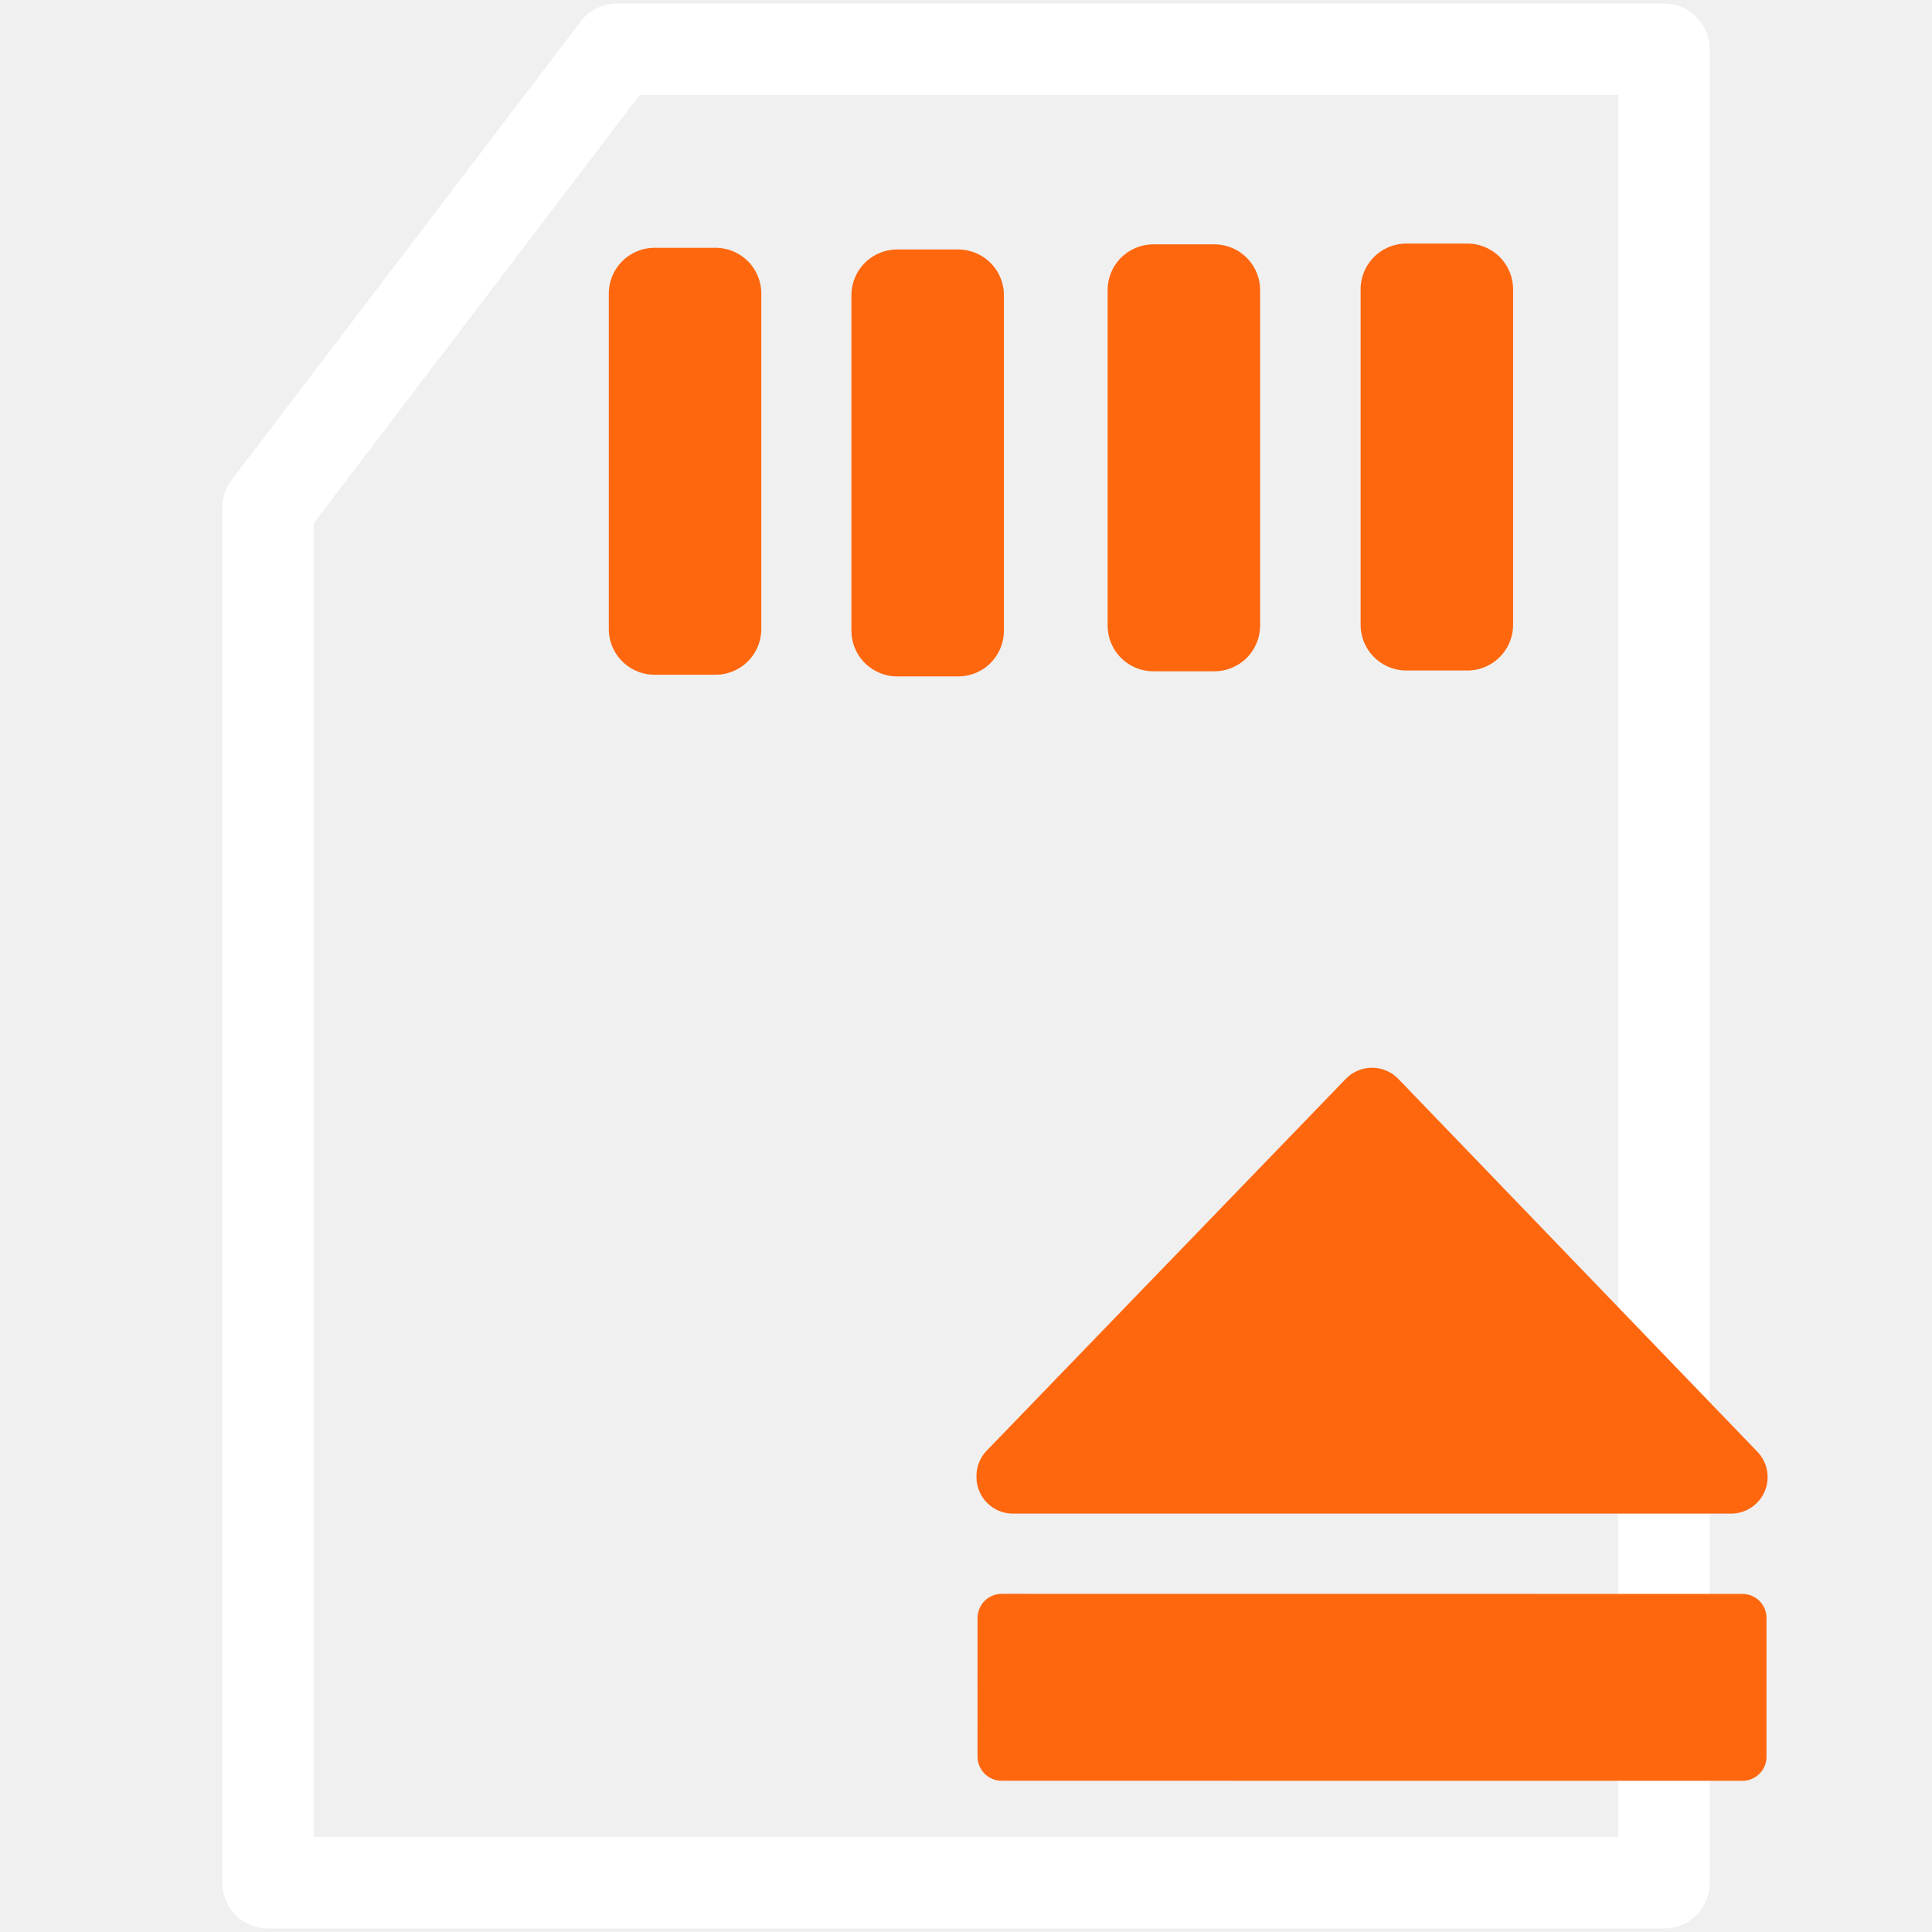
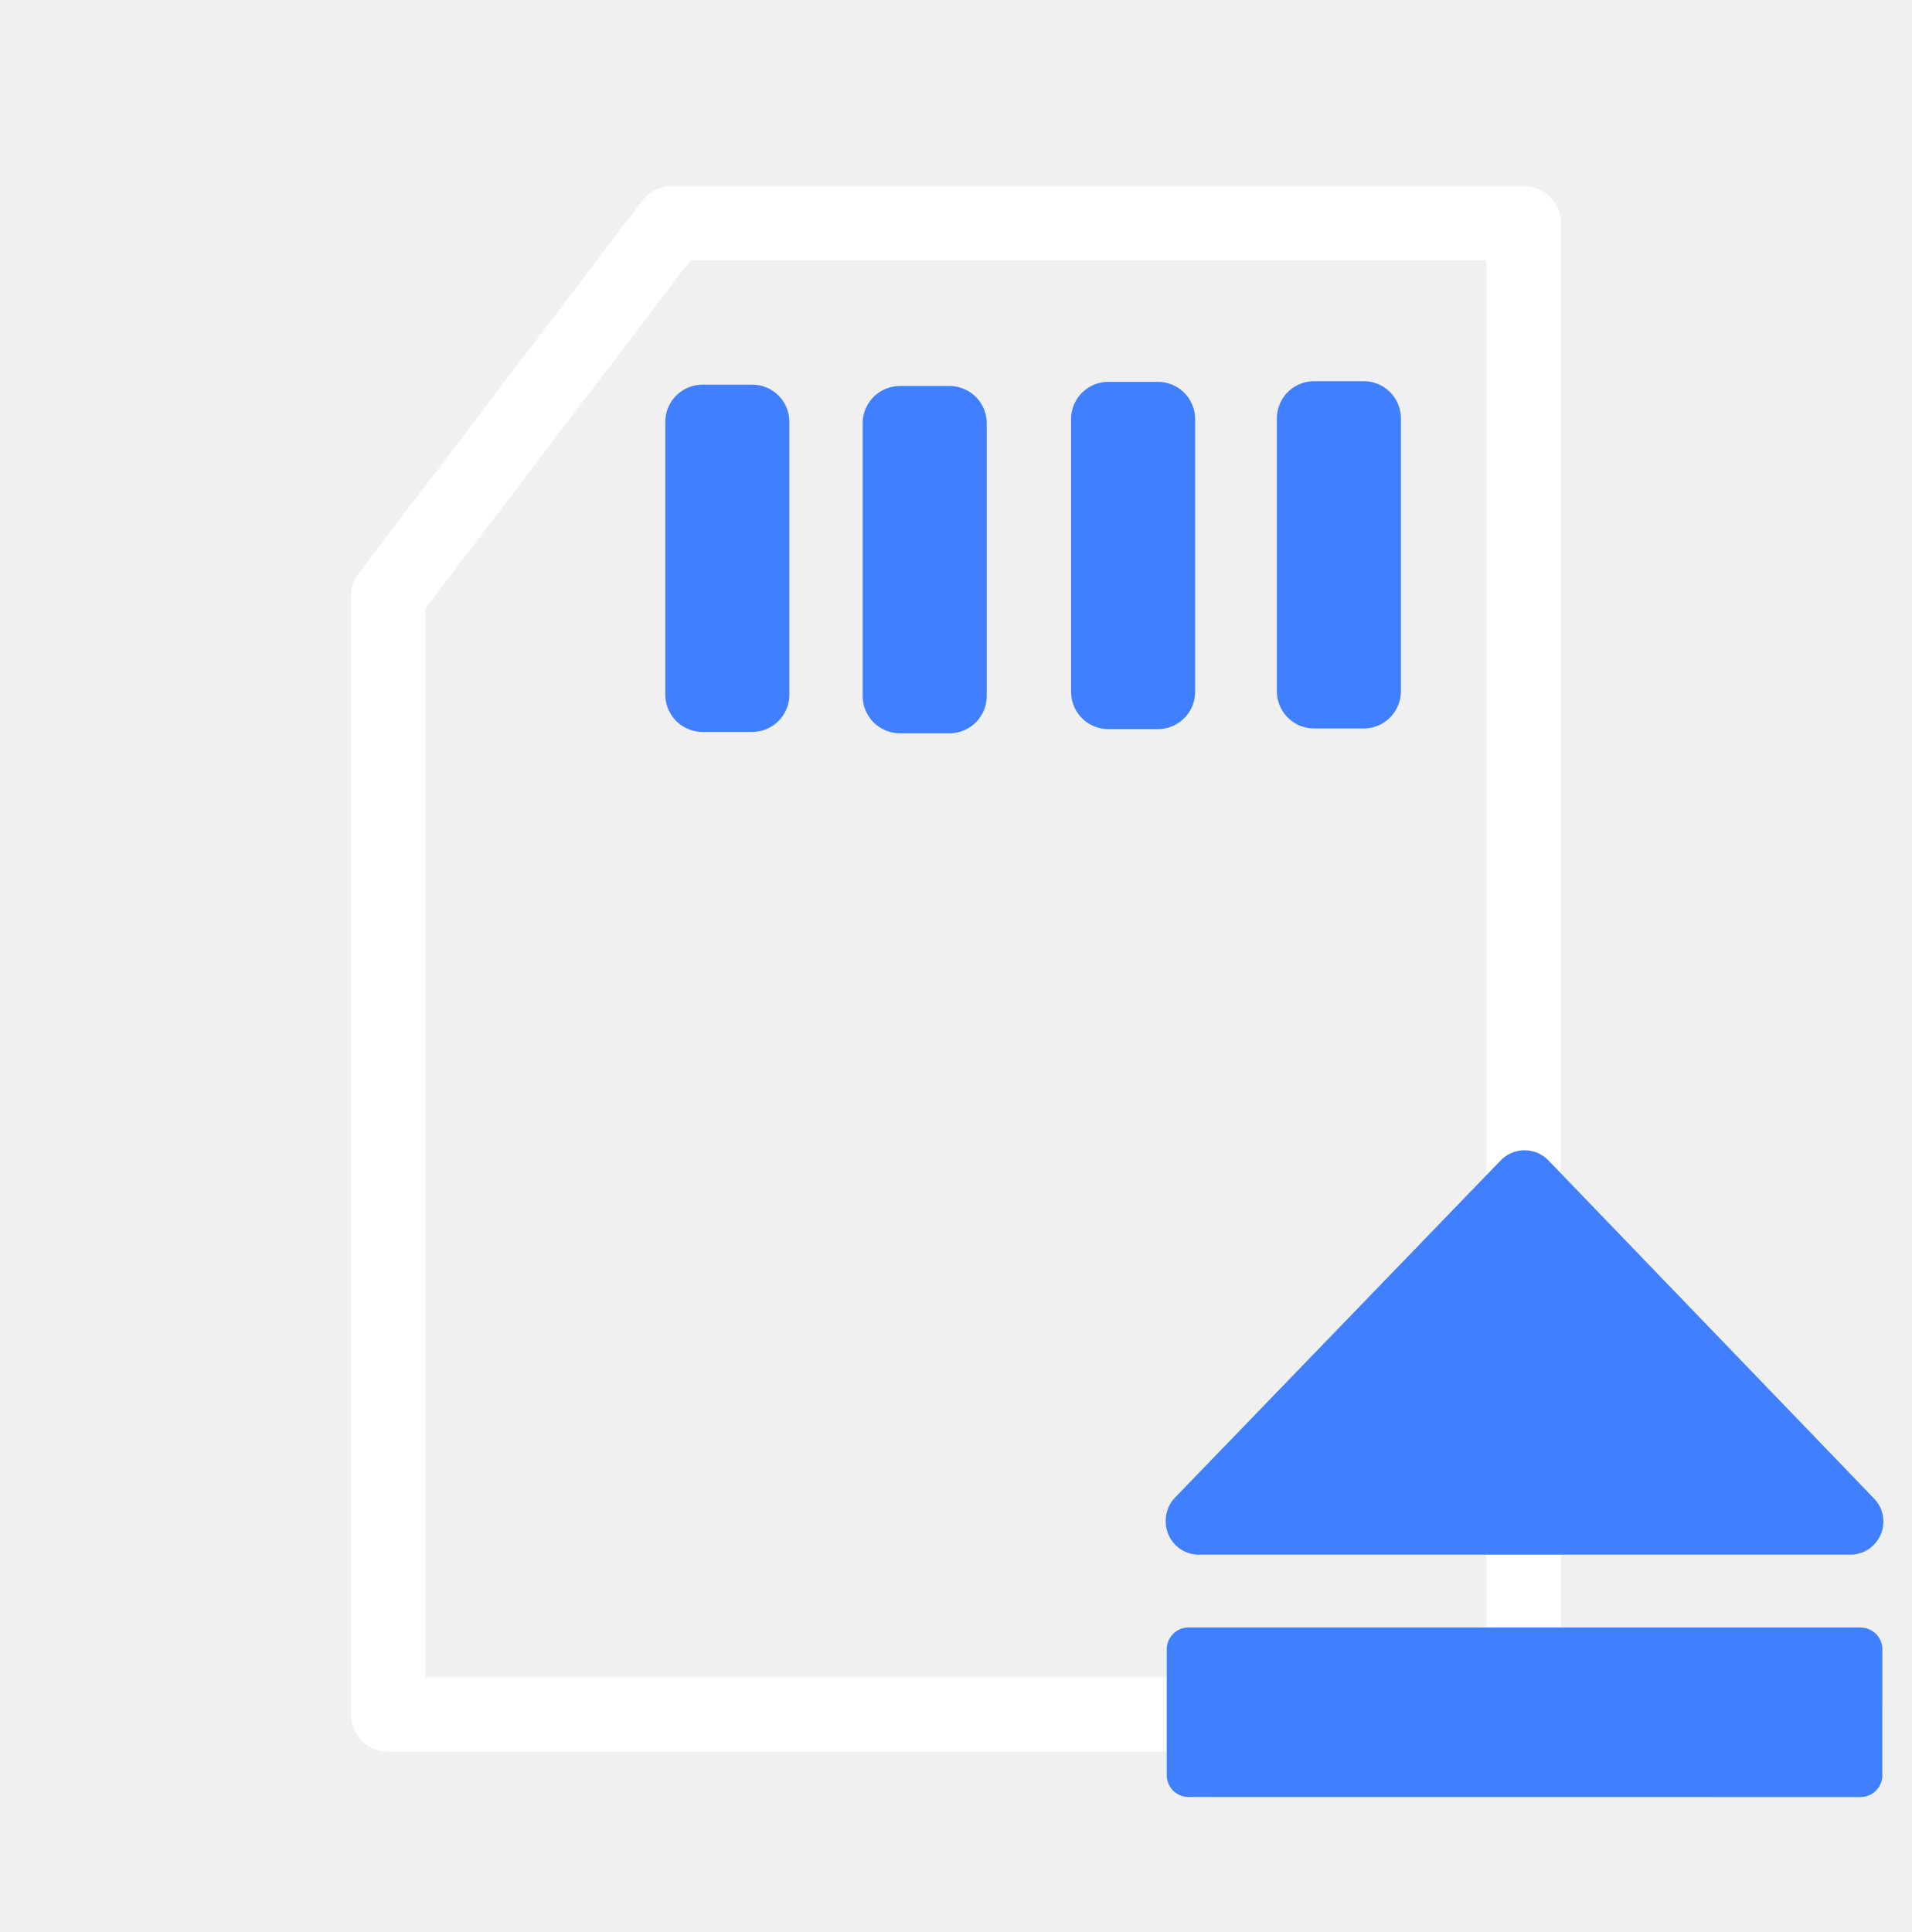
- <svg xmlns="http://www.w3.org/2000/svg" width="64" height="64" viewBox="0 0 64 64" id="svg4160" version="1.1">
+ <svg xmlns="http://www.w3.org/2000/svg" width="60.138" height="60.777" viewBox="0 0 60.138 60.777" id="svg4160" version="1.1">
  <defs id="defs4162" />
-   <g id="layer2" transform="translate(0,3.223484)" />
-   <g id="layer1" transform="translate(-9.977119,-10.17905)" style="display:inline">
-     <g transform="matrix(1.0102,0,0,1.0102,2.256085,-2.565726)" id="g43">
+   <g id="layer2" />
+   <g id="layer1" transform="translate(-9.977119,-13.40253)" style="display:inline">
+     <g transform="matrix(0.7803205,0,0,0.7803205,9.363774,9.317345)" id="g43">
      <path id="rect4373" d="M 27.877,14.23 H 39.32 50.763 62.206 V 74.356 H 16.434 V 59.325 44.293 29.261 Z" style="fill:none;fill-opacity:1;fill-rule:nonzero;stroke:#ffffff;stroke-width:3;stroke-linecap:butt;stroke-linejoin:round;stroke-miterlimit:4;stroke-dasharray:none;stroke-opacity:1" />
-       <rect y="22.242" x="29.107" height="11" width="2" id="rect4378" style="fill:none;fill-opacity:1;fill-rule:nonzero;stroke:#ff670f;stroke-width:3;stroke-linecap:butt;stroke-linejoin:round;stroke-miterlimit:4;stroke-dasharray:none;stroke-opacity:1" />
-       <rect y="22.297" x="37.063" height="11" width="2" id="rect4378-7" style="fill:none;fill-opacity:1;fill-rule:nonzero;stroke:#ff670f;stroke-width:3;stroke-linecap:butt;stroke-linejoin:round;stroke-miterlimit:4;stroke-dasharray:none;stroke-opacity:1" />
-       <rect y="22.129" x="45.464" height="11" width="2" id="rect4378-8" style="fill:none;fill-opacity:1;fill-rule:nonzero;stroke:#ff670f;stroke-width:3;stroke-linecap:butt;stroke-linejoin:round;stroke-miterlimit:4;stroke-dasharray:none;stroke-opacity:1" />
-       <rect y="22.103" x="53.76" height="11" width="2" id="rect4378-76" style="fill:none;fill-opacity:1;fill-rule:nonzero;stroke:#ff670f;stroke-width:3;stroke-linecap:butt;stroke-linejoin:round;stroke-miterlimit:4;stroke-dasharray:none;stroke-opacity:1" />
+       <rect y="22.242" x="29.107" height="11" width="2" id="rect4378" style="fill:none;fill-opacity:1;fill-rule:nonzero;stroke:#4080ff;stroke-width:3;stroke-linecap:butt;stroke-linejoin:round;stroke-miterlimit:4;stroke-dasharray:none;stroke-opacity:1" />
+       <rect y="22.297" x="37.063" height="11" width="2" id="rect4378-7" style="fill:none;fill-opacity:1;fill-rule:nonzero;stroke:#4080ff;stroke-width:3;stroke-linecap:butt;stroke-linejoin:round;stroke-miterlimit:4;stroke-dasharray:none;stroke-opacity:1" />
+       <rect y="22.129" x="45.464" height="11" width="2" id="rect4378-8" style="fill:none;fill-opacity:1;fill-rule:nonzero;stroke:#4080ff;stroke-width:3;stroke-linecap:butt;stroke-linejoin:round;stroke-miterlimit:4;stroke-dasharray:none;stroke-opacity:1" />
+       <rect y="22.103" x="53.76" height="11" width="2" id="rect4378-76" style="fill:none;fill-opacity:1;fill-rule:nonzero;stroke:#4080ff;stroke-width:3;stroke-linecap:butt;stroke-linejoin:round;stroke-miterlimit:4;stroke-dasharray:none;stroke-opacity:1" />
    </g>
-     <g id="g48" transform="matrix(1.160934,0,0,1.160934,-59.04411,-0.3165516)">
+     <g id="g48" transform="translate(-40.66882,10.07971)">
      <g id="g32" transform="translate(-61.27609,-5.048595)">
        <g id="g38" transform="matrix(0,-0.7050413,0.7050413,0,129.4871,85.72005)">
          <path id="rect4760-8" d="m 22.796,16.619 3.212,-1.25 3.212,1.25 v 47.688 l -3.212,0.893 -3.212,-0.893 z" style="fill:none;fill-opacity:1;stroke:#ffffff;stroke-width:0;stroke-linecap:round;stroke-linejoin:round;stroke-miterlimit:4;stroke-dasharray:none;stroke-opacity:1" />
-           <path id="path4535" d="m 36.119,28.116 -0.003,29.982 -5.617,-10e-4 0.003,-29.982 z" style="fill:none;fill-rule:evenodd;stroke:#ff670f;stroke-width:1.947;stroke-linecap:butt;stroke-linejoin:round;stroke-miterlimit:4;stroke-dasharray:none;stroke-opacity:1" />
-           <path id="path4293" d="M 41.862,28.576 56.906,43.107 41.818,57.638 V 28.576" style="fill:none;fill-rule:evenodd;stroke:#ff670f;stroke-width:2.957;stroke-linecap:round;stroke-linejoin:round;stroke-miterlimit:4;stroke-dasharray:none;stroke-opacity:1" />
+           <path id="path4535" d="m 36.119,28.116 -0.003,29.982 -5.617,-10e-4 0.003,-29.982 z" style="fill:none;fill-rule:evenodd;stroke:#4080ff;stroke-width:1.947;stroke-linecap:butt;stroke-linejoin:round;stroke-miterlimit:4;stroke-dasharray:none;stroke-opacity:1" />
+           <path id="path4293" d="M 41.862,28.576 56.906,43.107 41.818,57.638 V 28.576" style="fill:none;fill-rule:evenodd;stroke:#4080ff;stroke-width:2.957;stroke-linecap:round;stroke-linejoin:round;stroke-miterlimit:4;stroke-dasharray:none;stroke-opacity:1" />
        </g>
-         <path style="fill:#ff670f;fill-opacity:1;stroke-width:0.049" d="m 151.82,55.343 c 0.798,-0.853 8.211,-8.504 8.239,-8.504 0.036,0 8.334,8.594 8.441,8.742 0.066,0.091 -0.093,0.093 -8.461,0.093 h -8.529 z" id="path22" />
-         <path style="fill:#ff670f;fill-opacity:1;stroke-width:0.038" d="m 149.89,62.196 v -2.13 h 10.395 10.395 v 2.13 2.13 h -10.395 -10.395 z" id="path35" />
+         <path style="fill:#4080ff;fill-opacity:1;stroke-width:0.049" d="m 151.82,55.343 c 0.798,-0.853 8.211,-8.504 8.239,-8.504 0.036,0 8.334,8.594 8.441,8.742 0.066,0.091 -0.093,0.093 -8.461,0.093 h -8.529 z" id="path22" />
+         <path style="fill:#4080ff;fill-opacity:1;stroke-width:0.038" d="m 149.89,62.196 v -2.13 h 10.395 10.395 v 2.13 2.13 h -10.395 -10.395 z" id="path35" />
      </g>
    </g>
  </g>
</svg>
